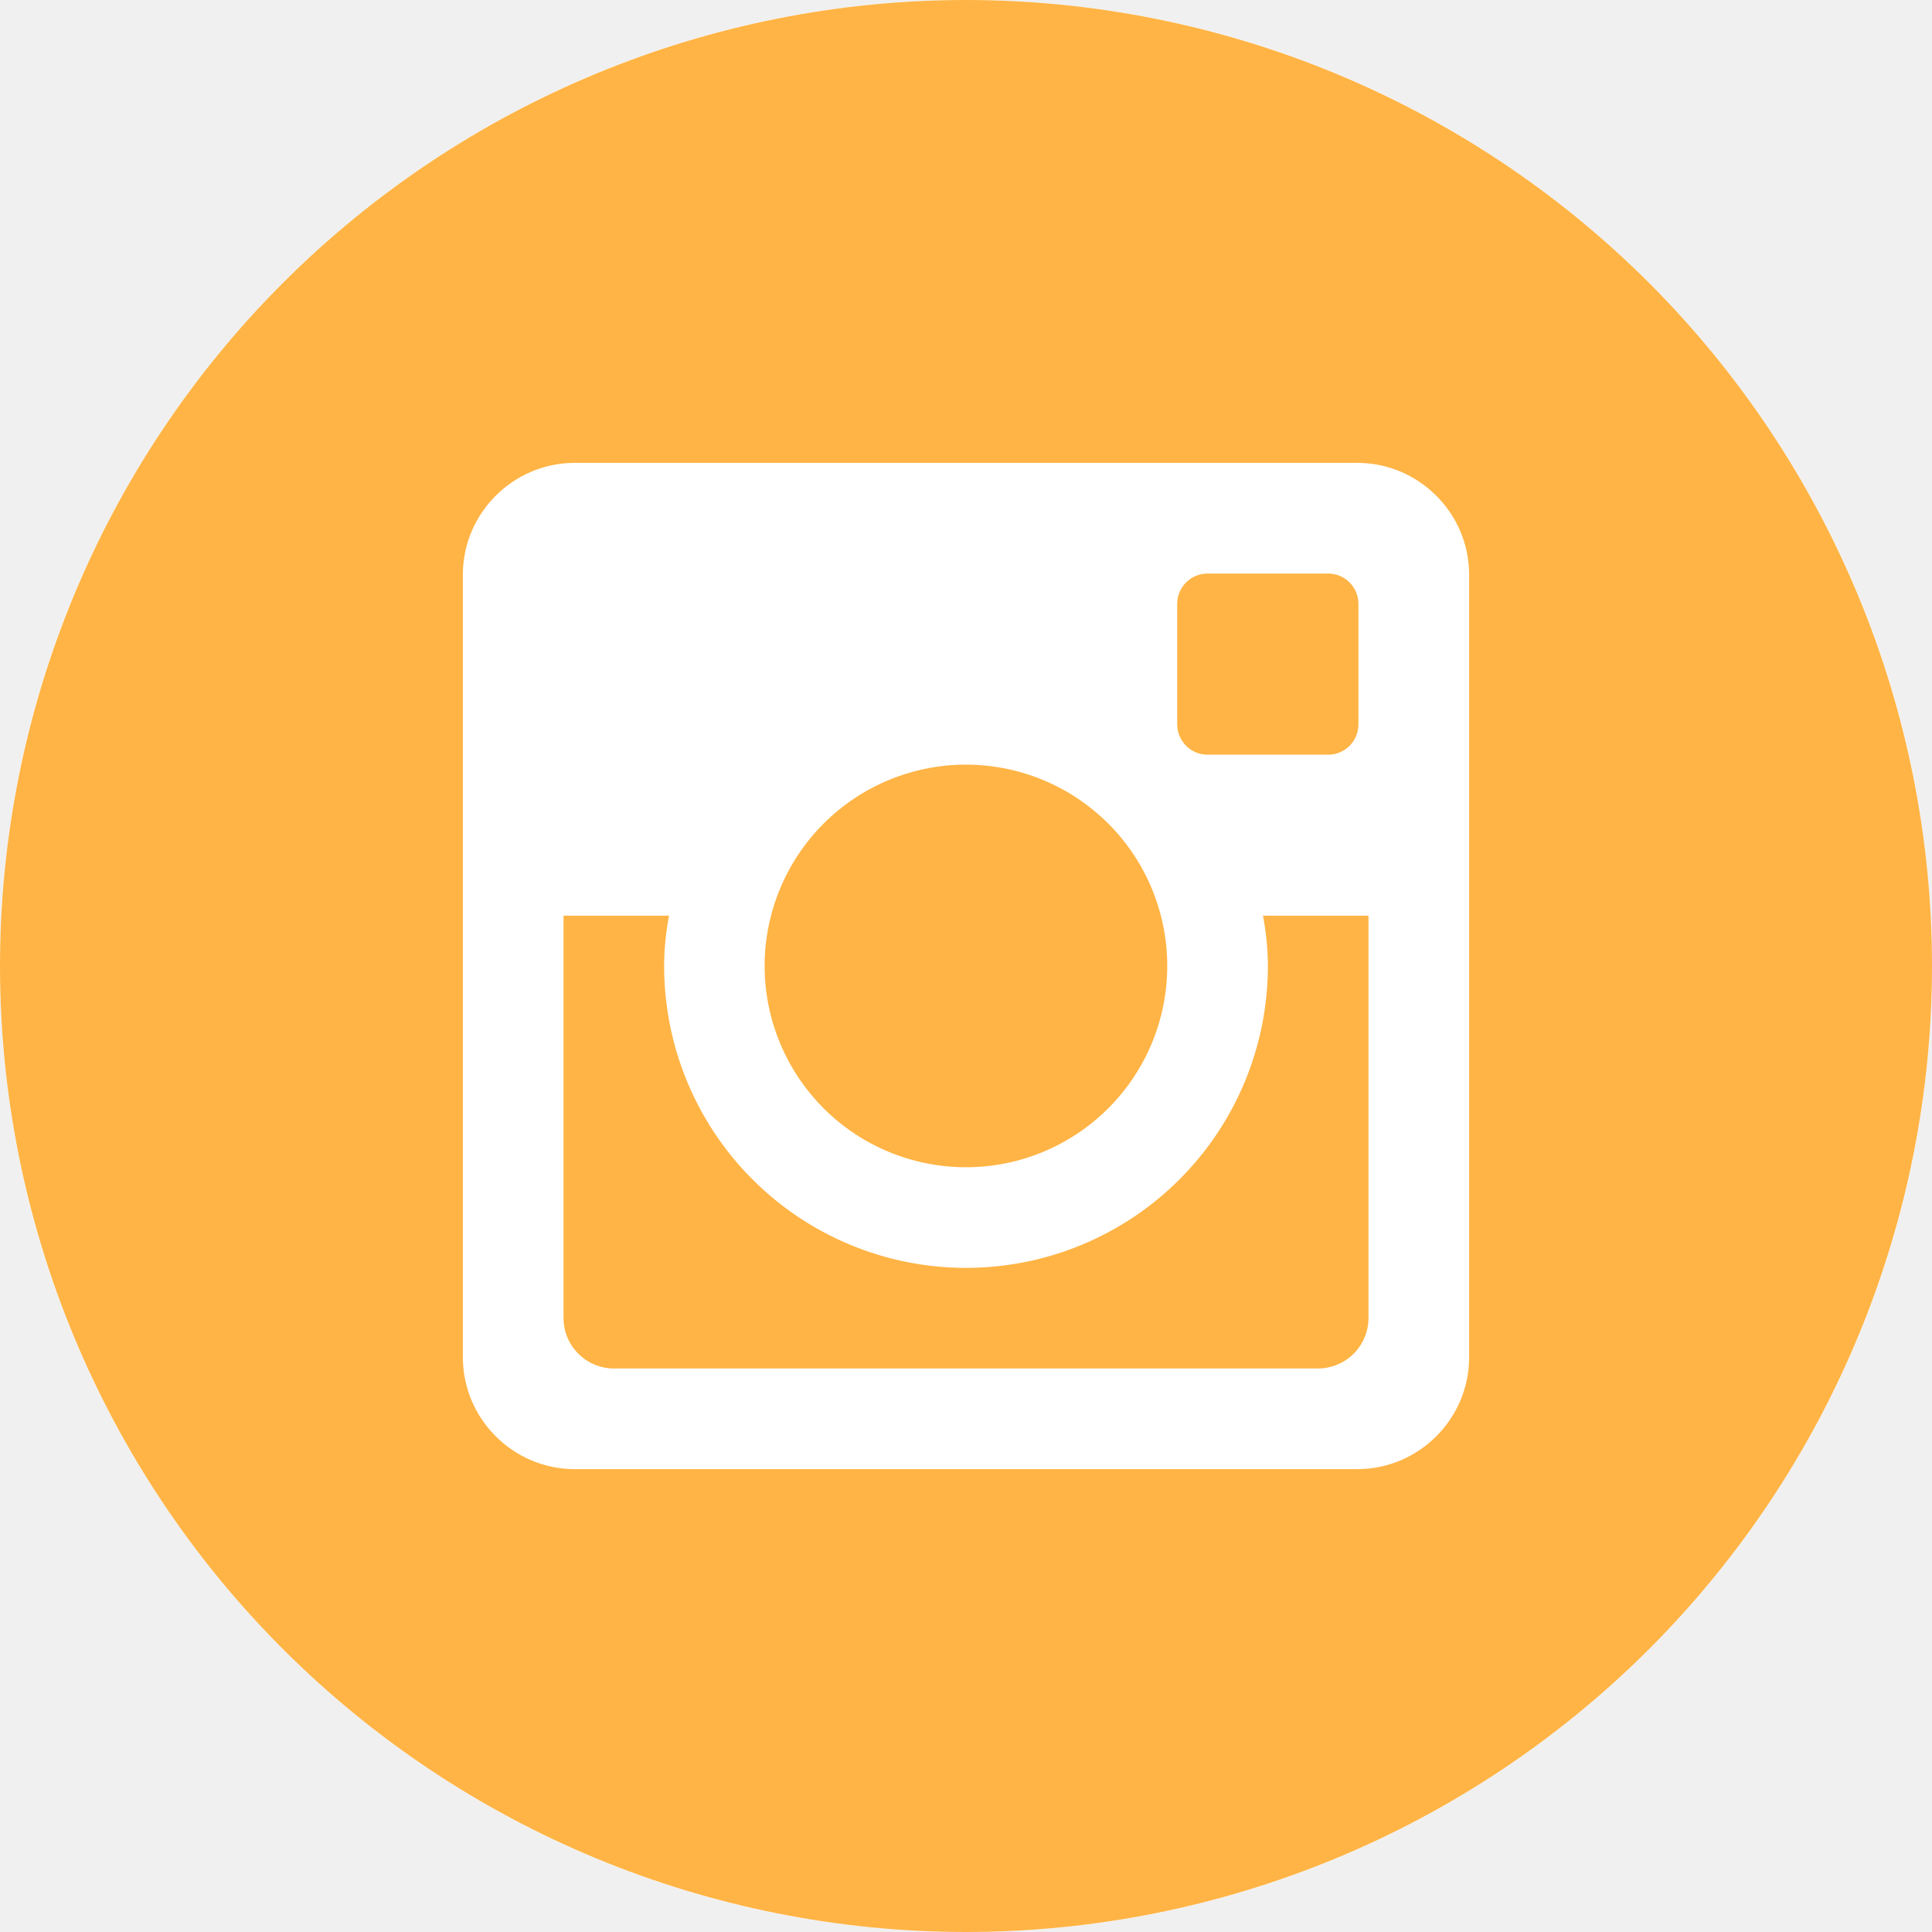
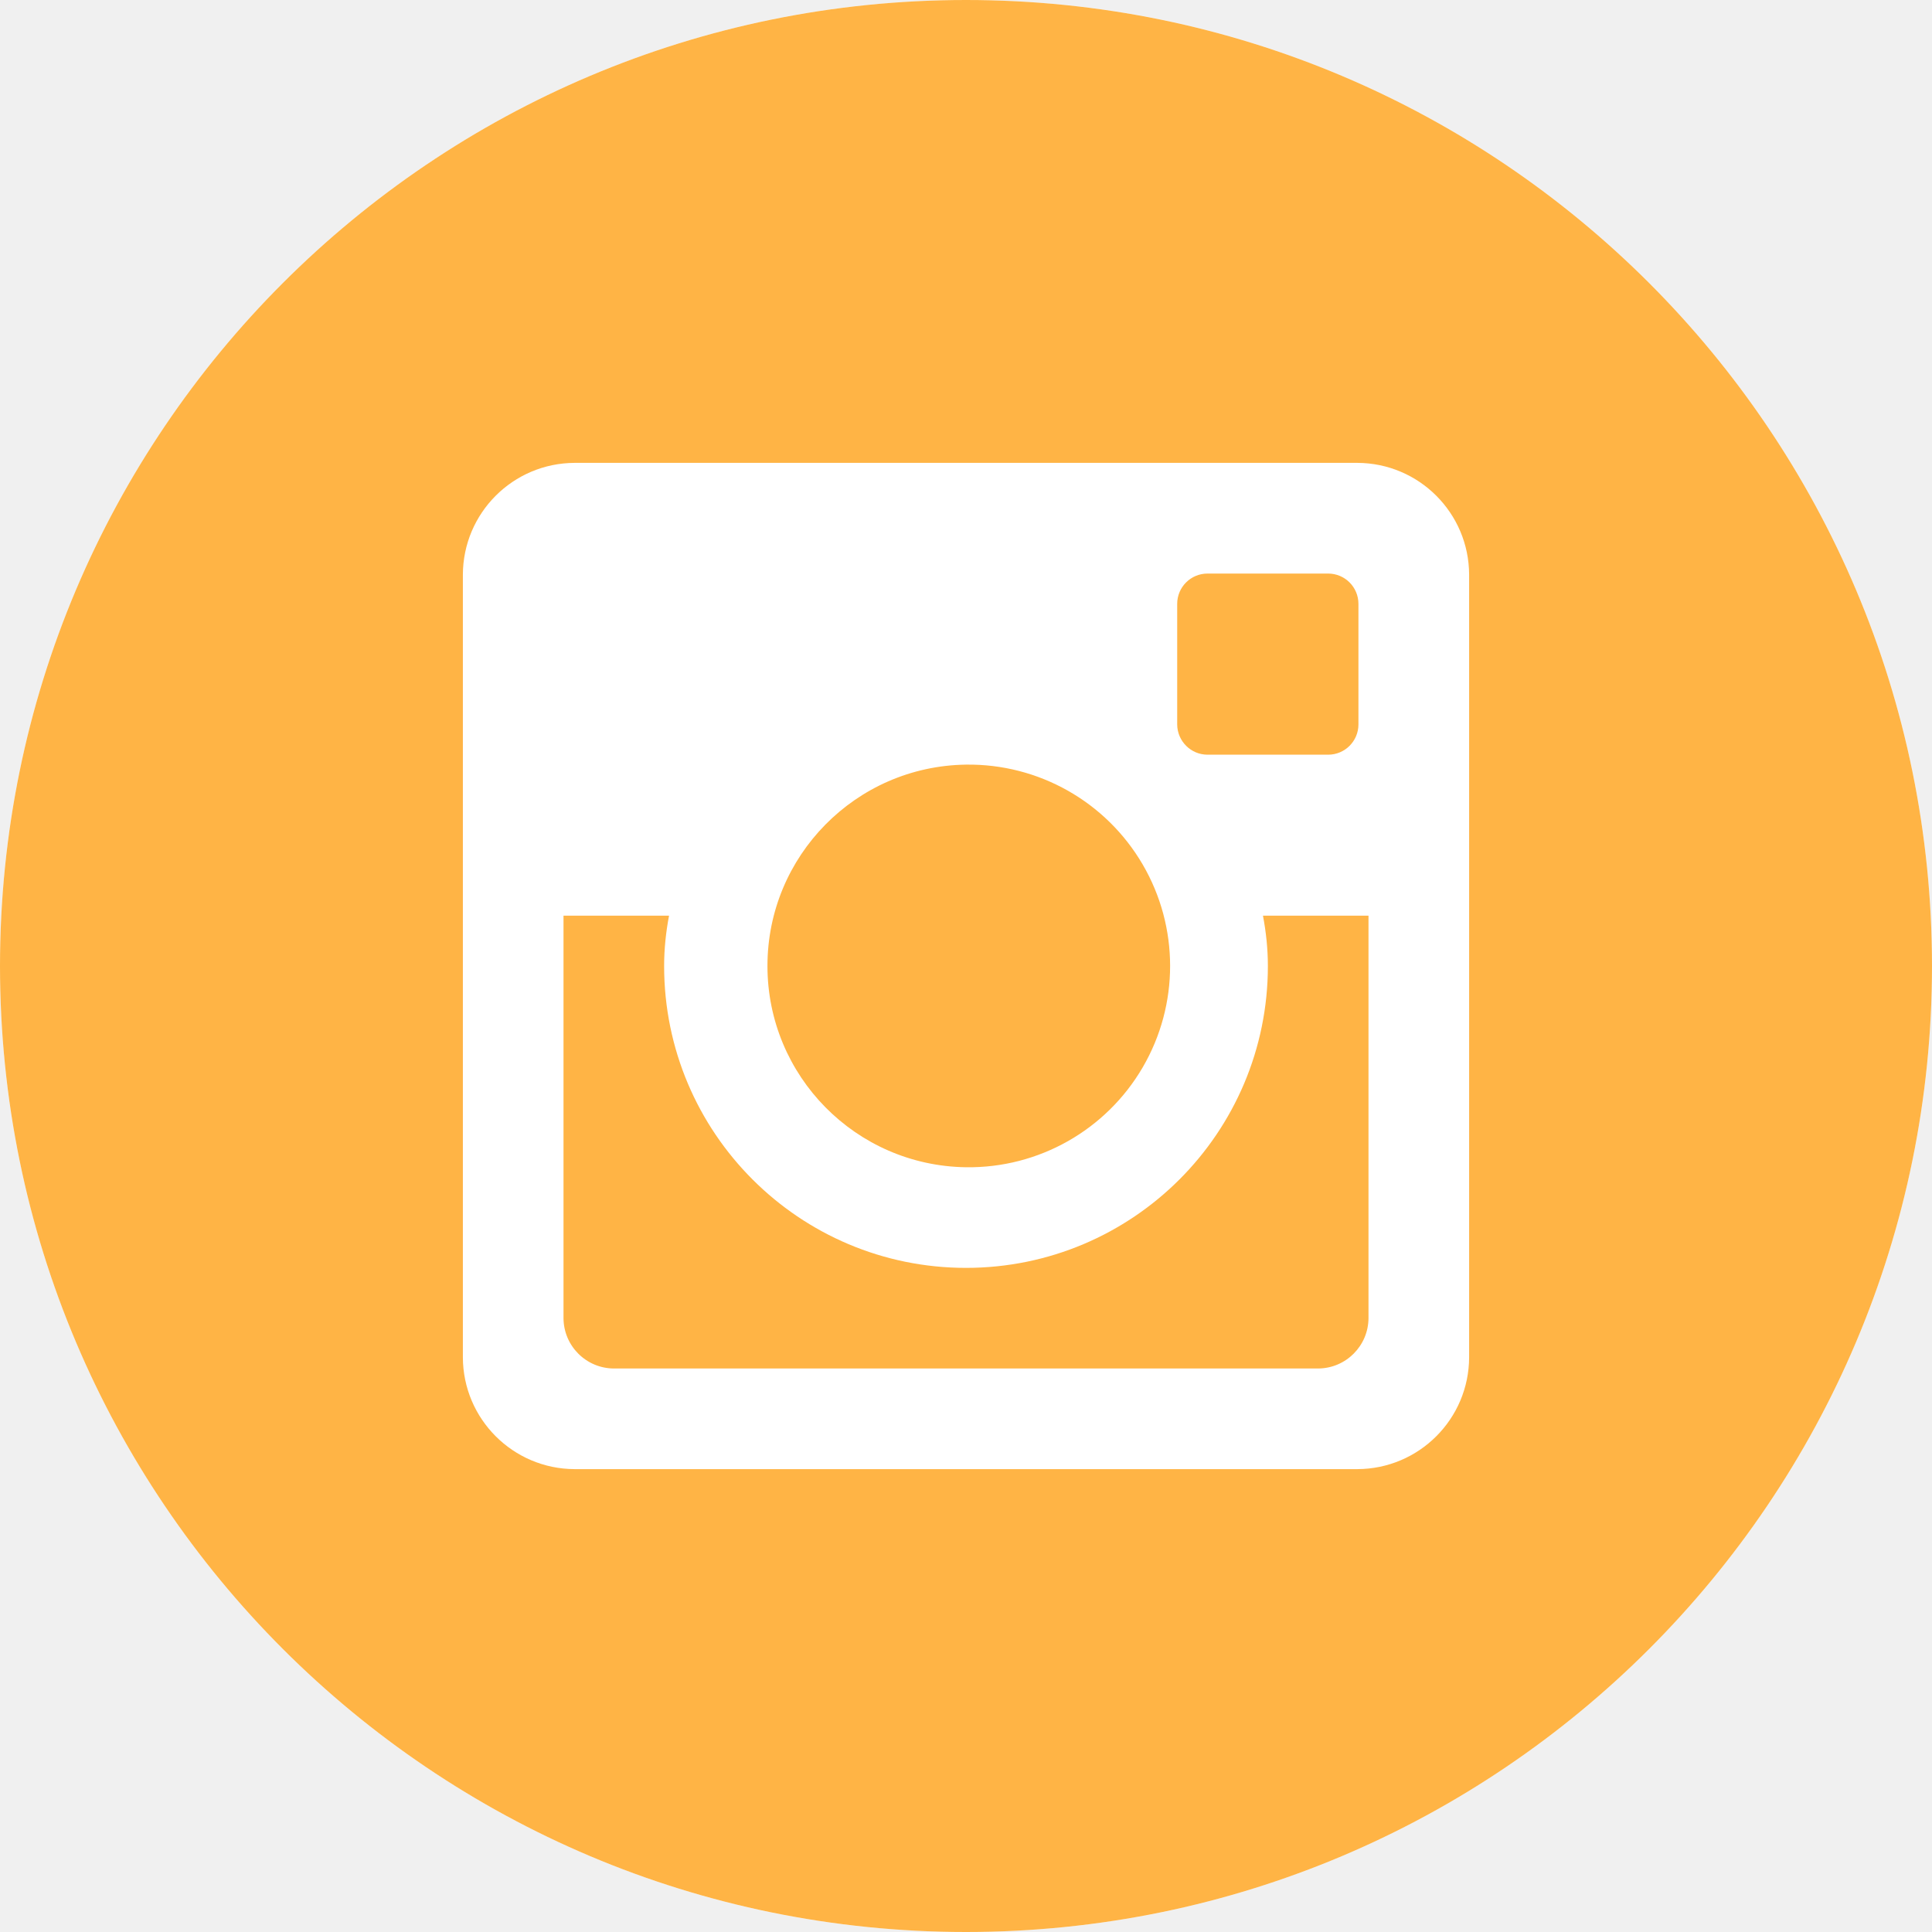
- <svg xmlns="http://www.w3.org/2000/svg" width="48" height="48" viewBox="0 0 48 48" fill="none">
-   <g id="Group 360">
-     <circle id="Ellipse 17" cx="24" cy="24" r="24" fill="white" />
-     <path id="Vector" d="M31.5 24C31.5 25.989 30.71 27.897 29.303 29.303C27.897 30.71 25.989 31.5 24 31.5C22.011 31.5 20.103 30.71 18.697 29.303C17.29 27.897 16.5 25.989 16.5 24C16.5 23.573 16.545 23.155 16.622 22.75H14V32.742C14 33.438 14.562 34 15.258 34H32.745C33.078 33.999 33.397 33.867 33.633 33.631C33.868 33.395 34 33.076 34 32.742V22.75H31.378C31.455 23.155 31.5 23.573 31.5 24ZM24 29C24.657 29 25.307 28.87 25.914 28.619C26.52 28.367 27.072 27.999 27.536 27.534C28 27.07 28.369 26.518 28.62 25.912C28.871 25.305 29 24.654 29 23.997C29 23.341 28.87 22.69 28.619 22.084C28.367 21.477 27.999 20.926 27.534 20.461C27.07 19.997 26.518 19.629 25.912 19.378C25.305 19.127 24.654 18.997 23.997 18.997C22.671 18.998 21.399 19.525 20.461 20.463C19.524 21.401 18.997 22.674 18.997 24C18.998 25.326 19.525 26.598 20.463 27.536C21.401 28.474 22.674 29 24 29ZM30 18.75H32.998C33.197 18.75 33.388 18.671 33.529 18.53C33.67 18.39 33.749 18.199 33.75 18V15.002C33.75 14.803 33.671 14.611 33.53 14.47C33.389 14.329 33.197 14.25 32.998 14.25H30C29.8 14.25 29.609 14.329 29.468 14.47C29.327 14.611 29.247 14.803 29.247 15.002V18C29.25 18.413 29.587 18.75 30 18.75ZM24 0C17.635 0 11.53 2.529 7.029 7.029C2.529 11.53 0 17.635 0 24C0 30.365 2.529 36.47 7.029 40.971C11.53 45.471 17.635 48 24 48C27.152 48 30.273 47.379 33.184 46.173C36.096 44.967 38.742 43.199 40.971 40.971C43.199 38.742 44.967 36.096 46.173 33.184C47.379 30.273 48 27.152 48 24C48 20.848 47.379 17.727 46.173 14.816C44.967 11.904 43.199 9.258 40.971 7.029C38.742 4.801 36.096 3.033 33.184 1.827C30.273 0.621 27.152 0 24 0ZM36.5 33.722C36.5 35.25 35.25 36.5 33.722 36.5H14.277C12.75 36.5 11.5 35.25 11.5 33.722V14.277C11.5 12.75 12.75 11.5 14.277 11.5H33.722C35.25 11.5 36.5 12.75 36.5 14.277V33.722Z" fill="#FFB445" />
-   </g>
+ <svg xmlns="http://www.w3.org/2000/svg" width="48" height="48" fill="none">
+   <circle cx="24" cy="24" r="24" fill="#fff" />
+   <path d="M31.5 24a7.5 7.5 0 0 1-15 0c0-.427.045-.845.122-1.25H14v9.992c0 .696.563 1.258 1.258 1.258h17.487A1.258 1.258 0 0 0 34 32.742V22.75h-2.622c.077.405.122.823.122 1.25ZM24 29a5.002 5.002 0 1 0-.003-10.003A5.002 5.002 0 0 0 24 29Zm6-10.25h2.998a.752.752 0 0 0 .752-.75v-2.998a.753.753 0 0 0-.752-.752H30a.753.753 0 0 0-.753.752V18c.003.413.34.75.753.75ZM24 0a24 24 0 1 0 0 48 24 24 0 0 0 0-48Zm12.5 33.722a2.786 2.786 0 0 1-2.778 2.778H14.277a2.786 2.786 0 0 1-2.777-2.778V14.277a2.786 2.786 0 0 1 2.777-2.777h19.445a2.786 2.786 0 0 1 2.778 2.777v19.445Z" fill="#FFB445" />
</svg>
